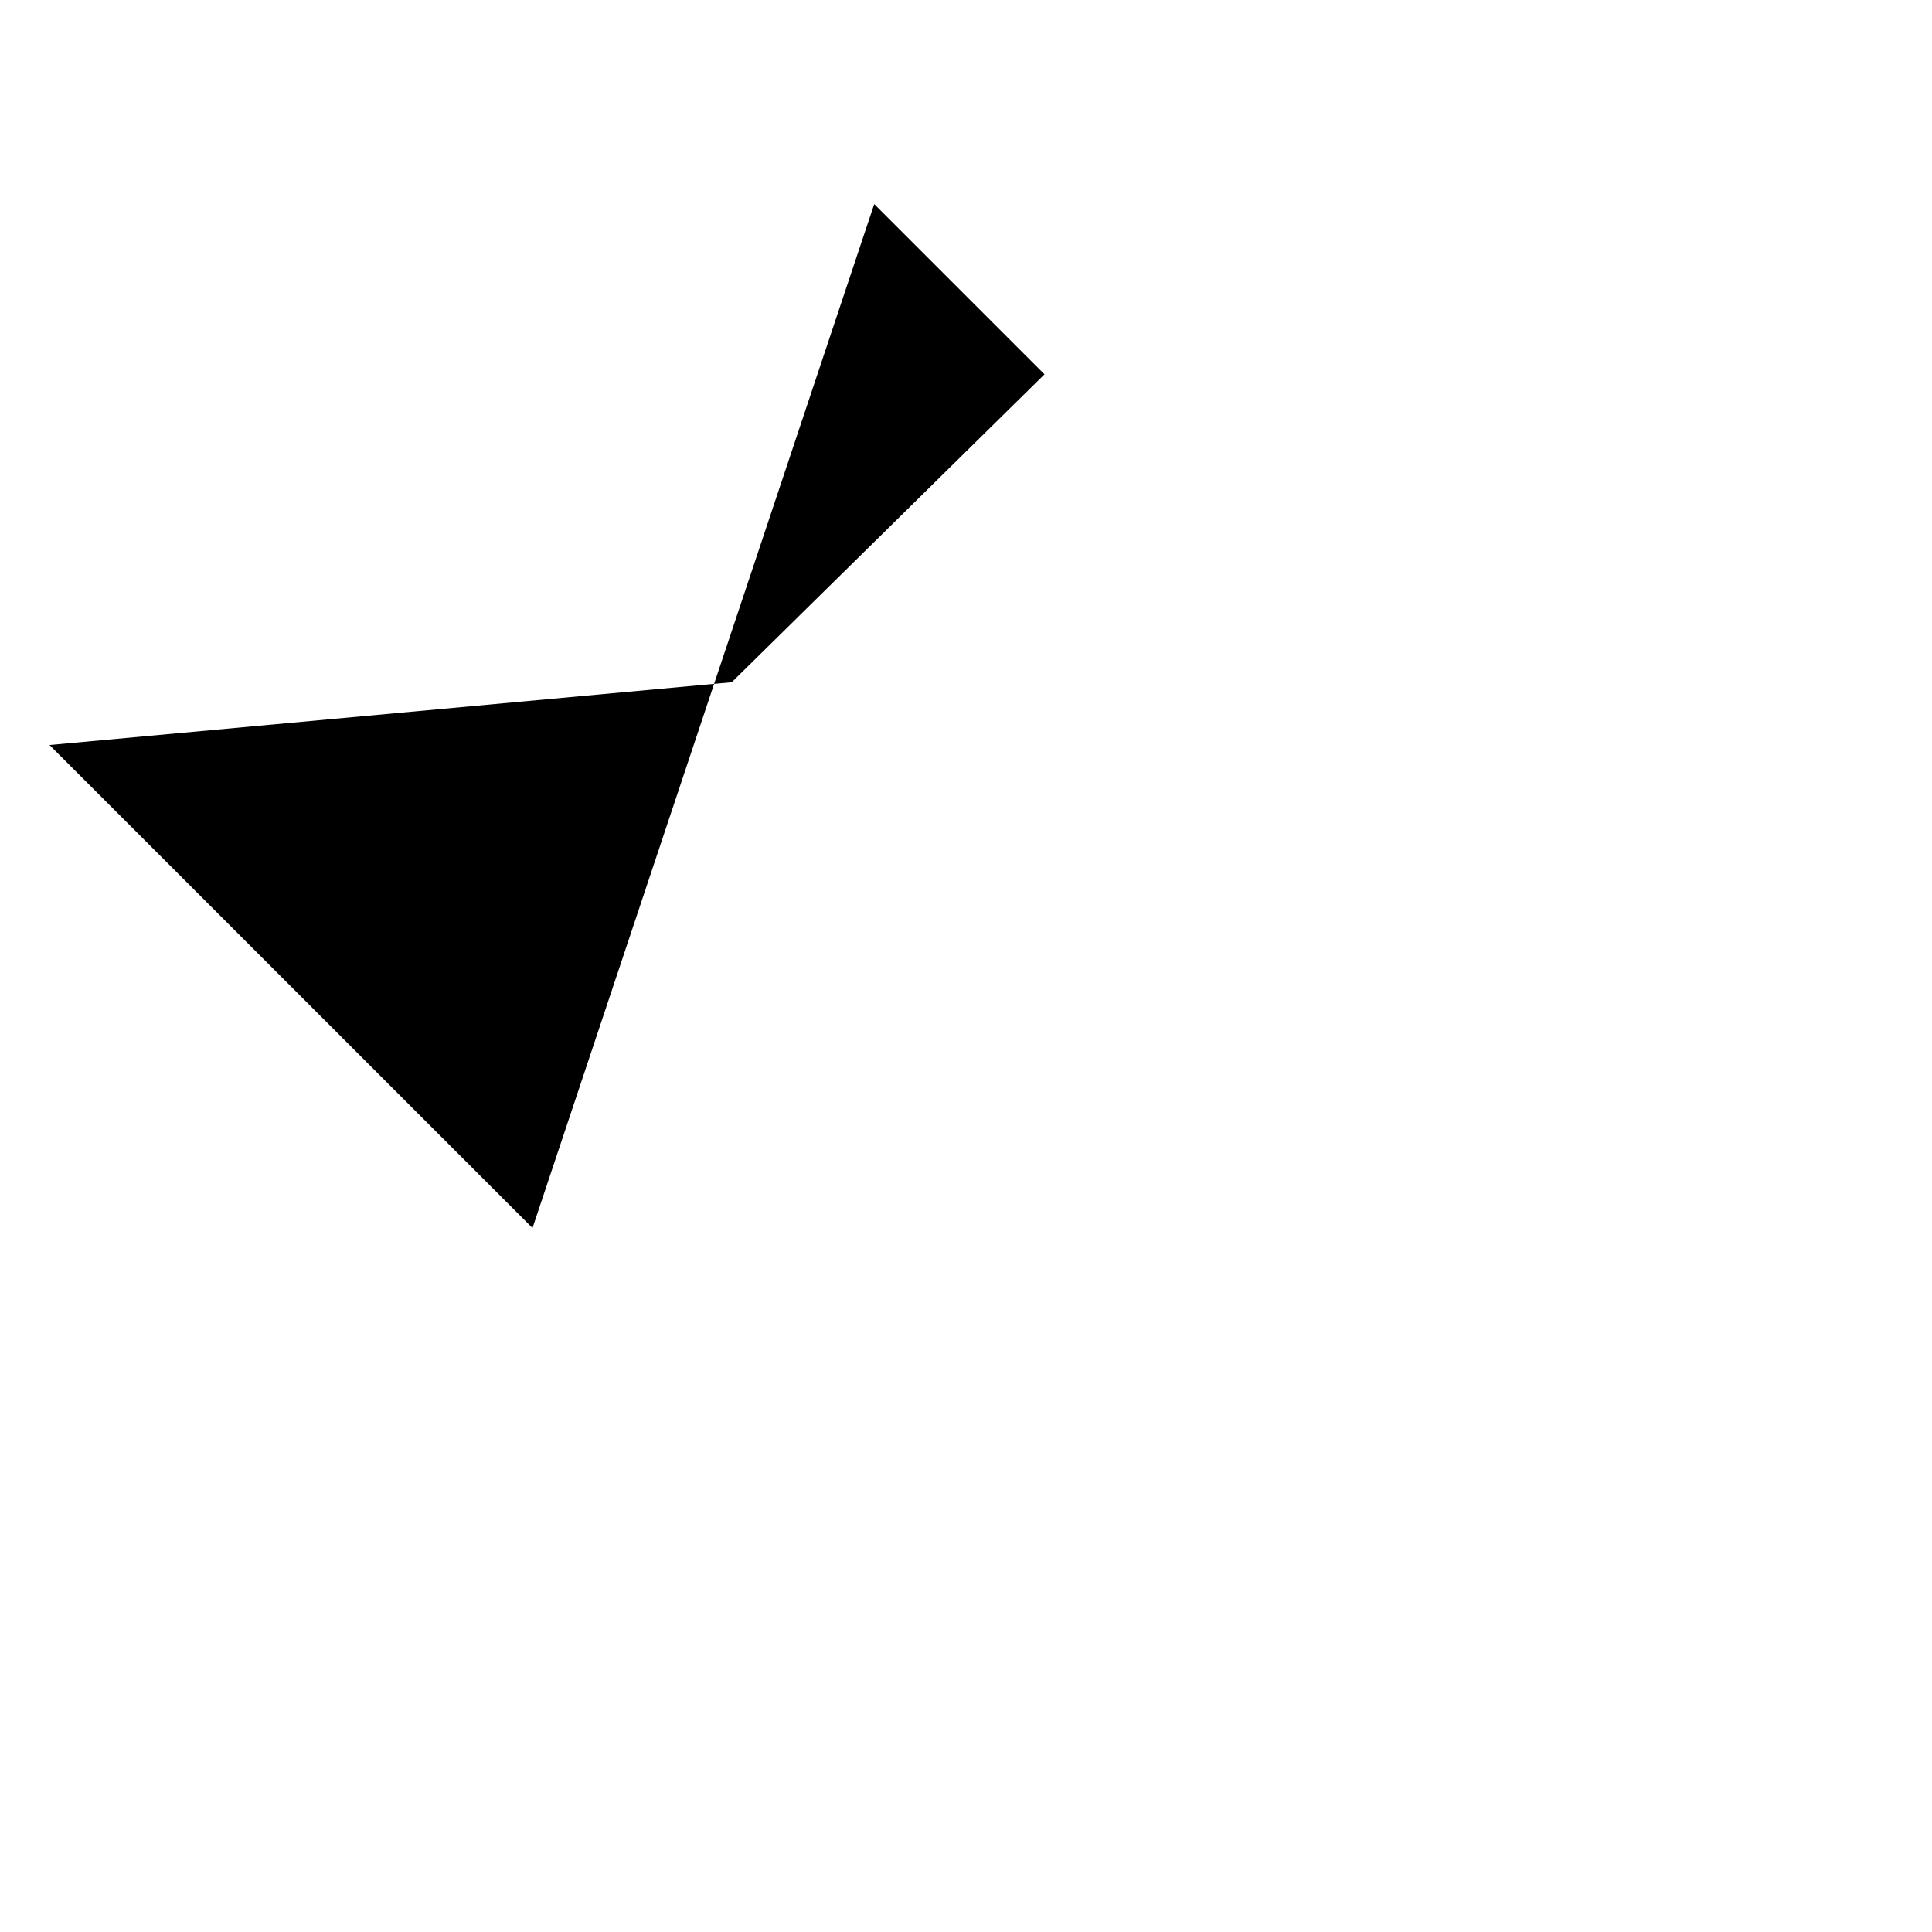
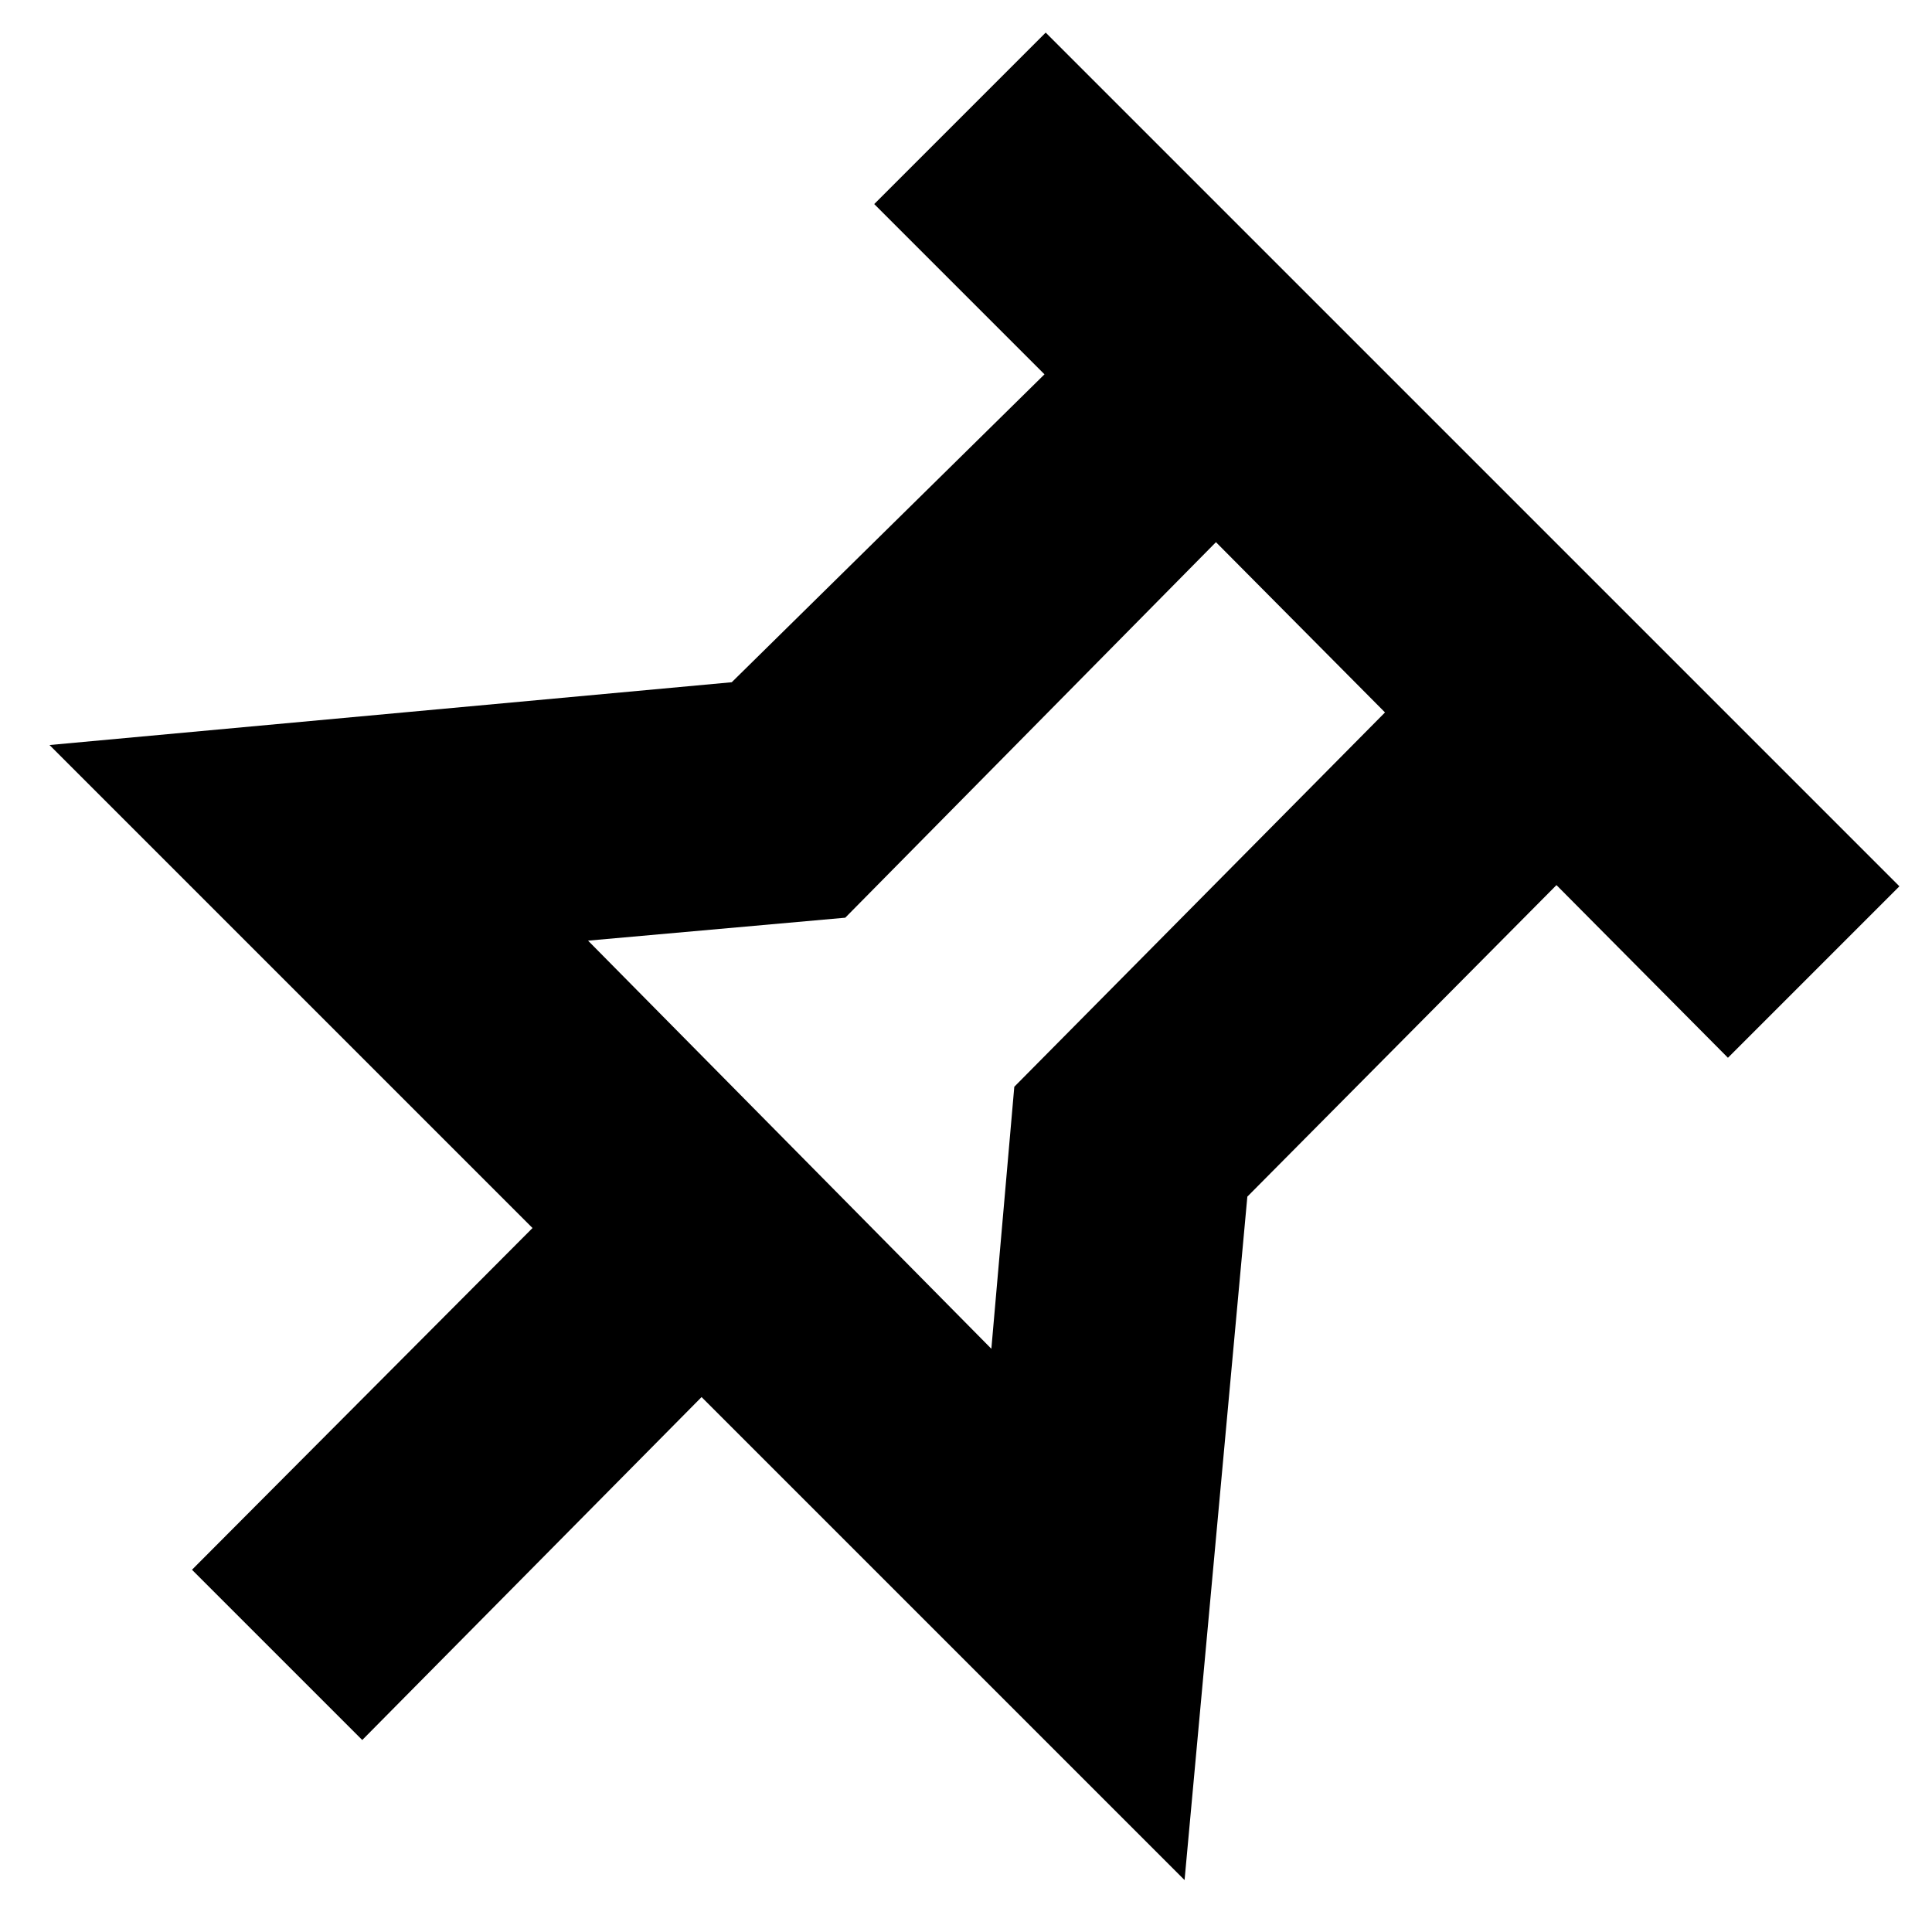
<svg xmlns="http://www.w3.org/2000/svg" viewBox="0 0 16 16">
  <rect x="0" fill="none" width="16" height="16" />
  <g>
-     <path d="M4.41 10.17l-4-4 5.65-0.52L8.65 3.1 7.24 1.69 8.66l7.07 7.07L14.31 8.76 12.89 7.33 10.33 9.91l-0.52 5.66-4-4L3 14.41 1.59 13Zm3.8 1L8.4 9l3.07-3.1-1.4-1.41L7 7.6l-2.13Z" />
+     <path d="M4.41 10.17l-4-4 5.65-0.52L8.65 3.1 7.24 1.69l1.42-1.42 7.07 7.07 -1.42 1.42 -1.42-1.43 -2.56 2.58 -0.52 5.66 -4-4L3 14.41 1.59 13 4.41 10.17zM8.21 11.17L8.4 9l3.07-3.1 -1.4-1.41L7 7.6 4.87 7.79 8.21 11.17z" />
  </g>
</svg>
